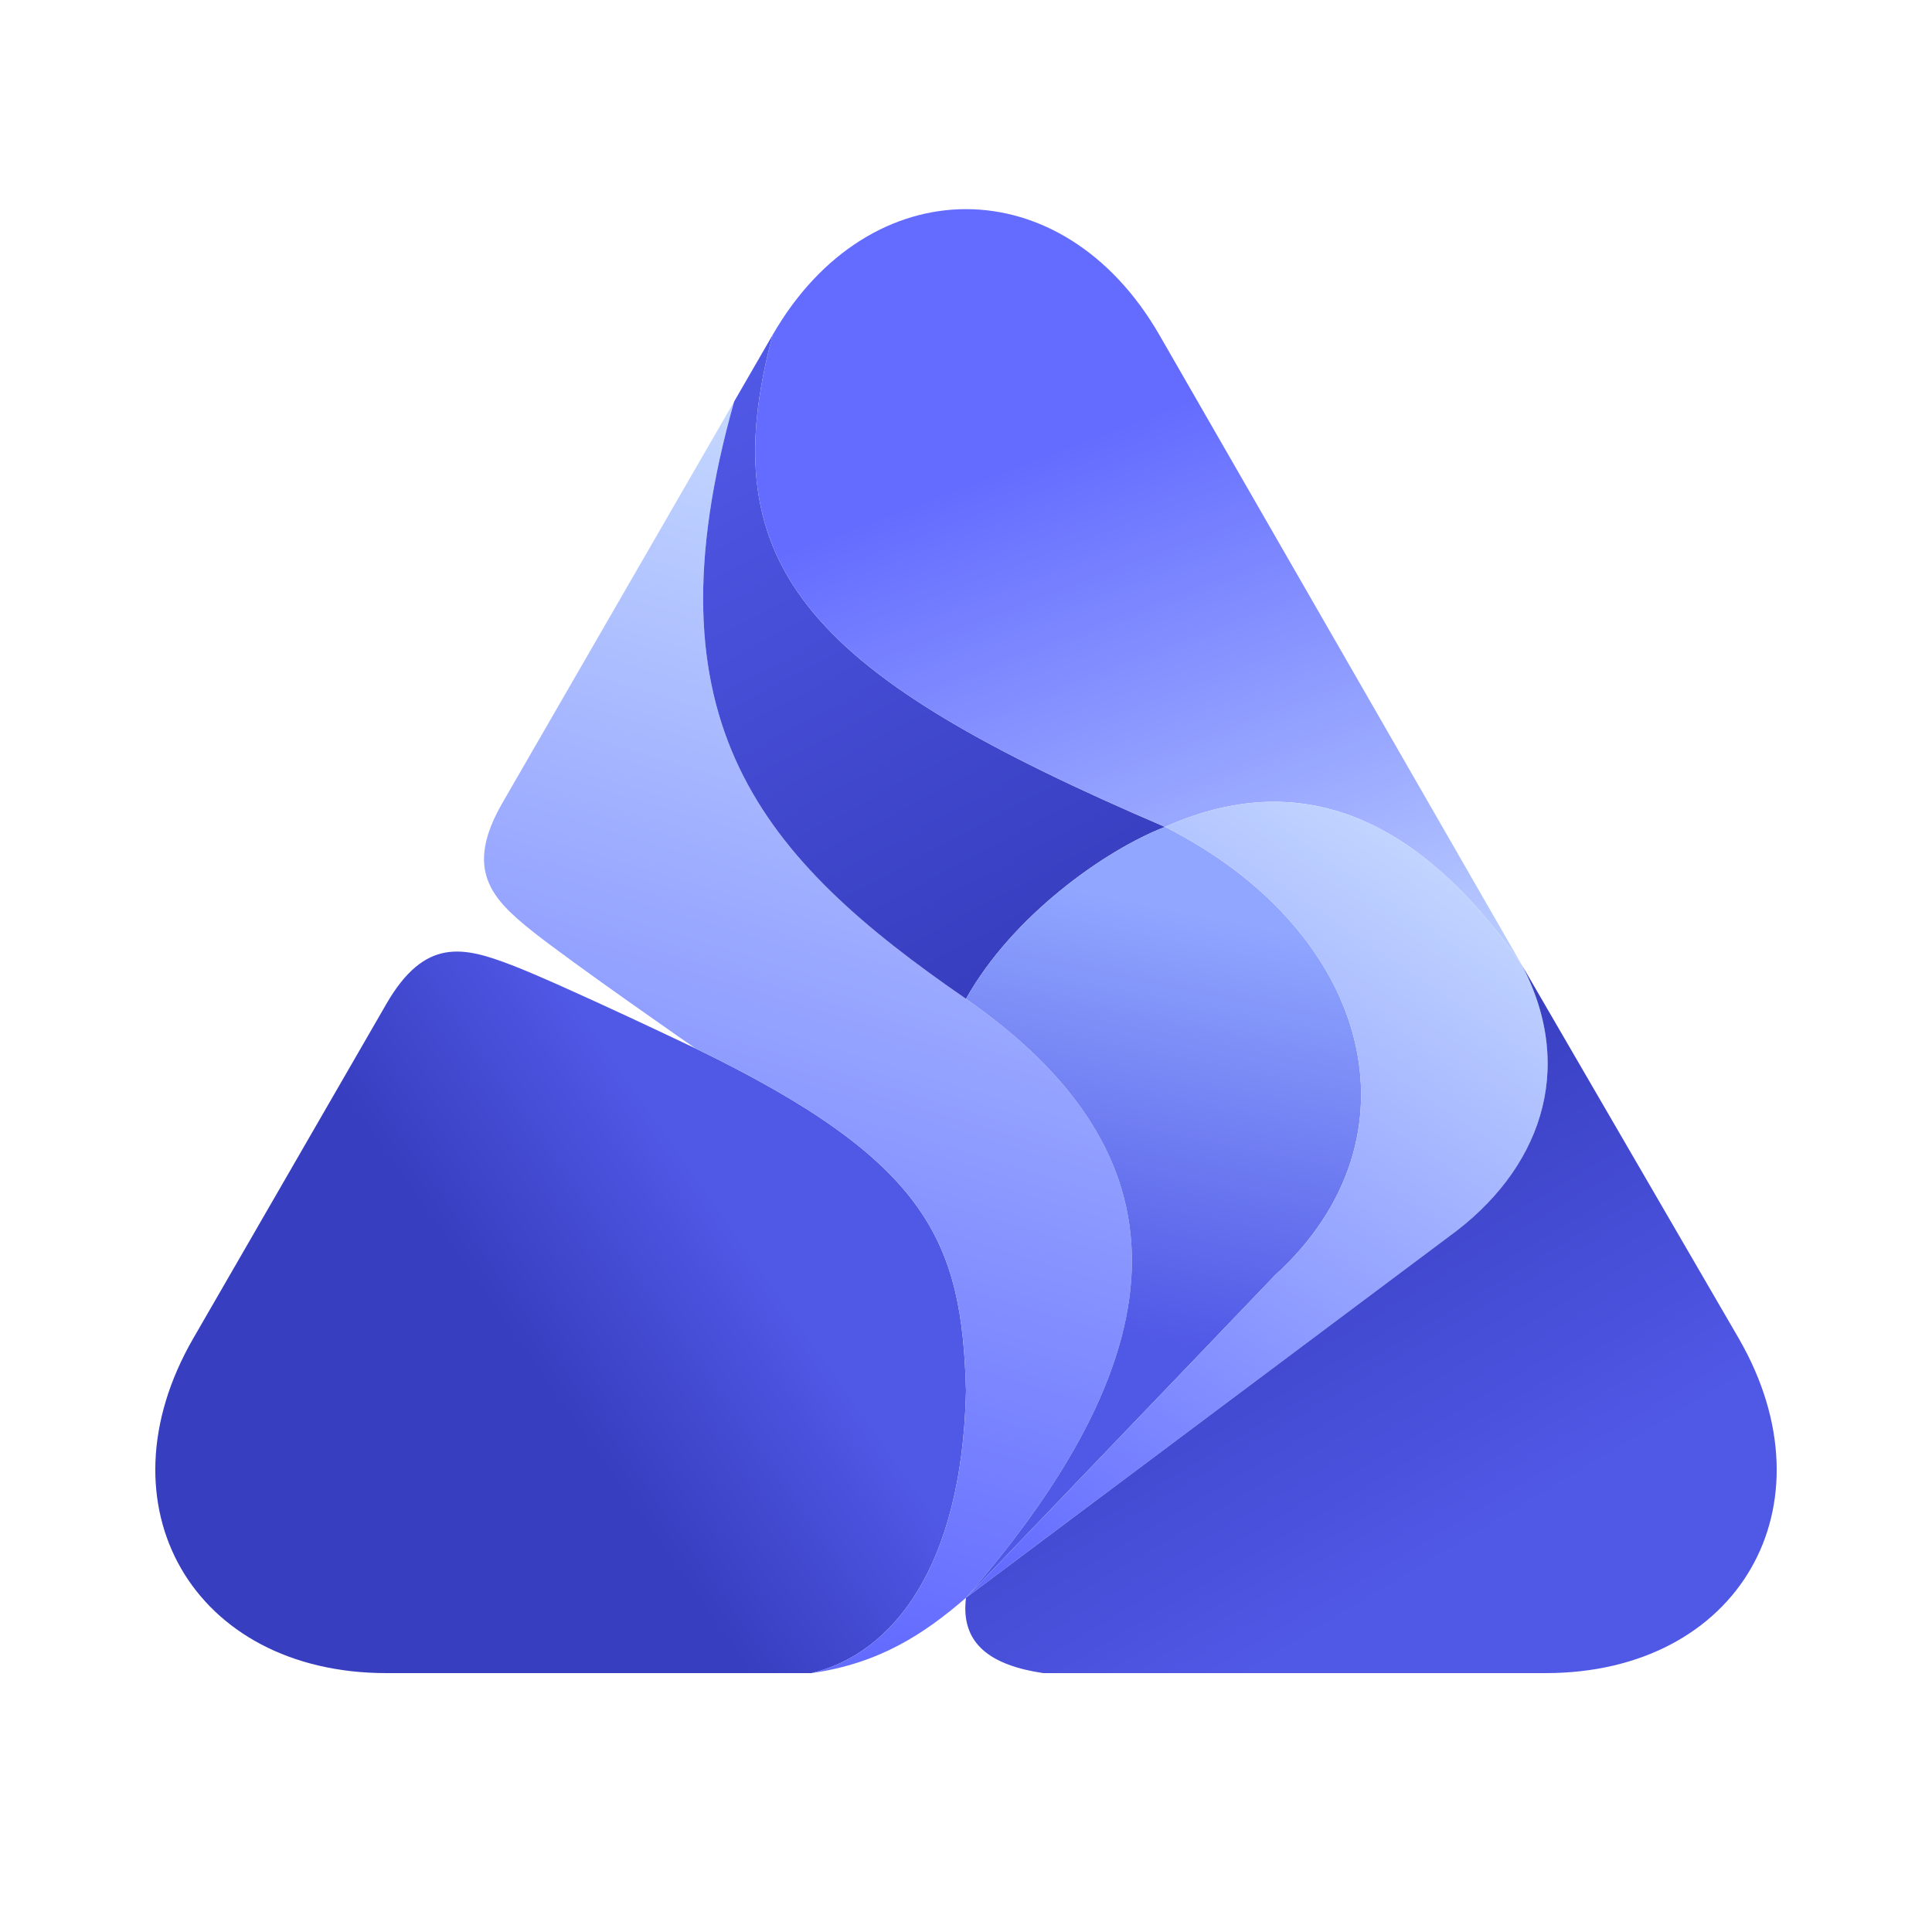
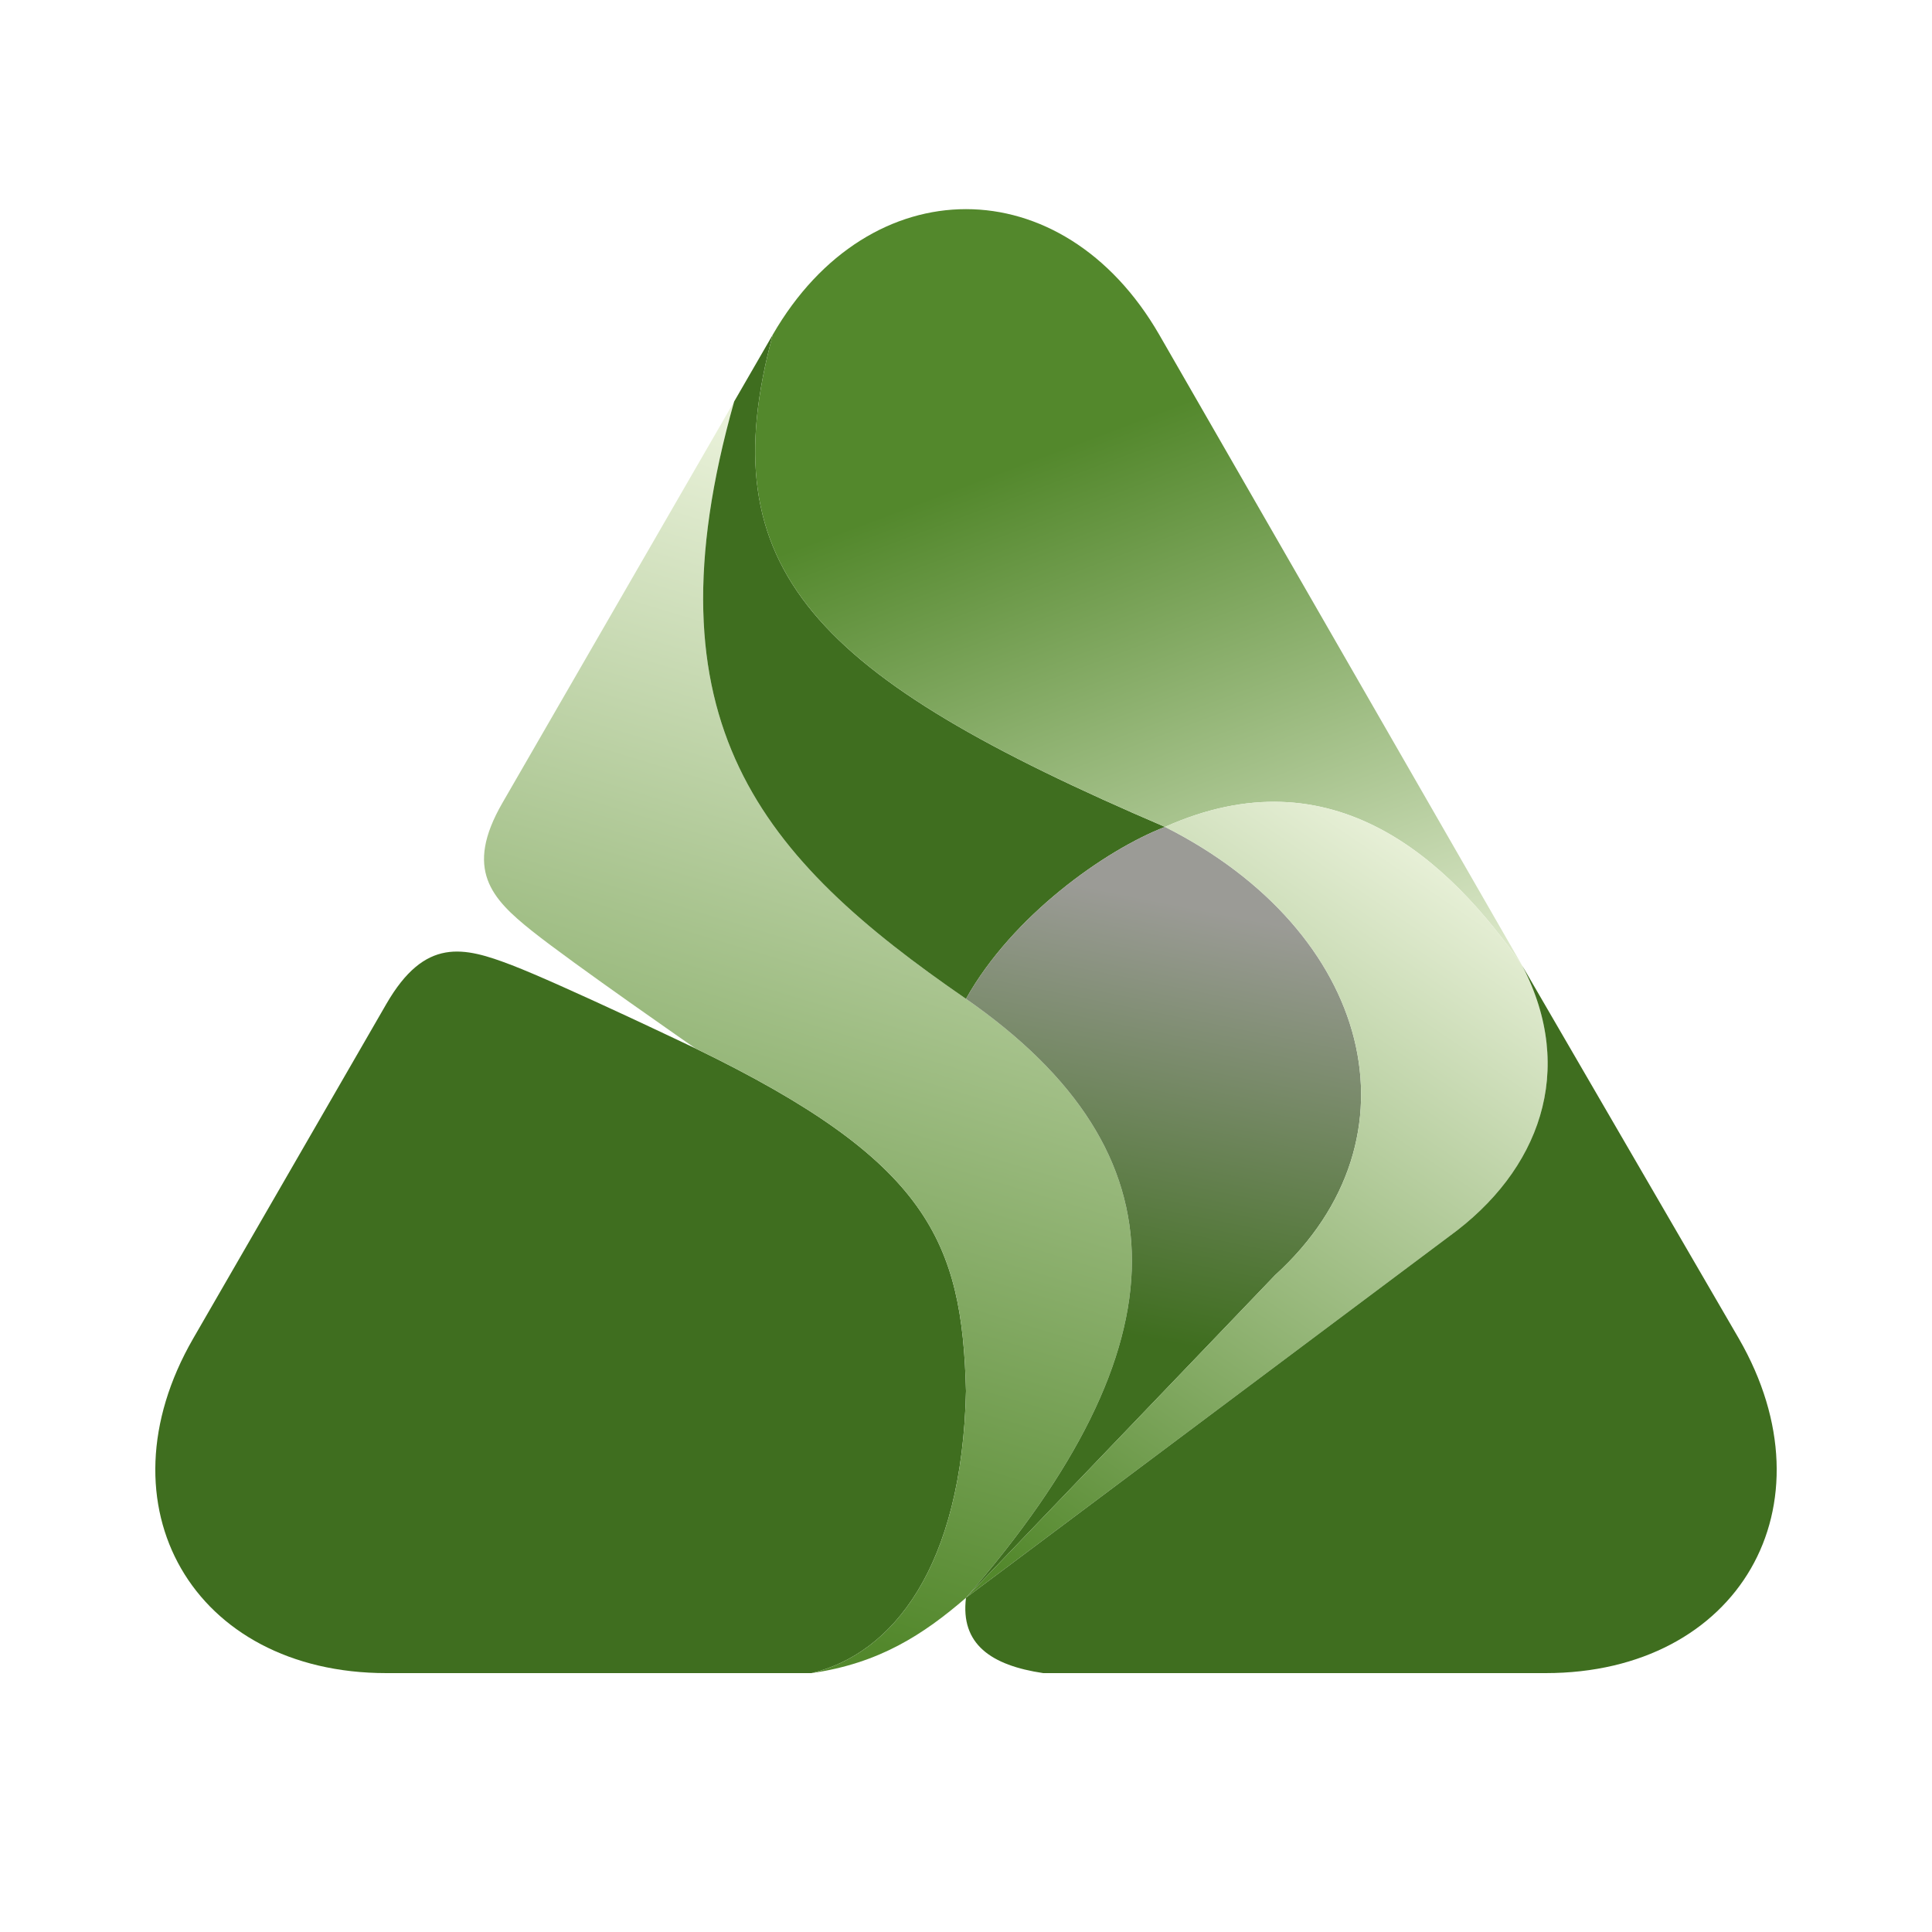
<svg xmlns="http://www.w3.org/2000/svg" width="100%" height="100%" version="1.1" viewBox="0 0 1000 1000">
  <g>
    <path d="M 200,866 C 100,866 50,779.4 100,692.8 L 200,519.6 C 220,485 240,490 265,499.6 S 360,542.68 360,542.68 C 480.5,601 498,642.5 500,720 C 498,811 462,856 420,866" fill="url(#LinearGradient)" fill-rule="nonzero" opacity="1" stroke="none" />
    <path d="M 420,866 C 455,861 478,846 500,827 C 614,696 615,597 500,517 C 394,444 333,374 380,207.82 L 260,415.67 C 240.22,450 254.37,465.1 275.28,481.79 S 360,542.68 360,542.68 C 480.5,601 498,642.5 500,720 C 498,811 462,856 420,866" fill="url(#LinearGradient_2)" fill-rule="nonzero" opacity="1" stroke="none" />
    <path d="M 500,517 C 394,444 333,374 380,207.82 L 400,173.2 C 367,295 421,350 603,428 C 572,440 524,474 500,517" fill="url(#LinearGradient_3)" fill-rule="nonzero" opacity="1" stroke="none" />
    <path d="M 500,827 L 660,660 C 738,589 710,482 603,428 C 572,440 524,474 500,517 C 615,597 614,696 500,827" fill="url(#LinearGradient_4)" fill-rule="nonzero" opacity="1" stroke="none" />
    <path d="M 400,173.2 C 367,295 421,350 603,428 C 690,389, 750,445 788,500 L 600,173.2 C 550,86.6 450,86.6 400,173.2" fill="url(#LinearGradient_5)" fill-rule="nonzero" opacity="1" stroke="none" />
    <path d="M 500,827 L 660,660 C 738,589 710,482 603,428 C 690,389, 750,445 788,500 C 816,554 797,606 750,640 L 500,827" fill="url(#LinearGradient_6)" fill-rule="nonzero" opacity="1" stroke="none" />
    <path d="M 788,500 C 816,554 797,606 750,640 L 500,827 C 497,851 513,862 540,866 L 800,866 C 900,866 950,779.4 900,692.8 L 788,500" fill="url(#LinearGradient_7)" fill-rule="nonzero" opacity="1" stroke="none" />
  </g>
  <defs>
    <linearGradient gradientTransform="matrix(104.391 -73.3432 73.3432 104.391 277.441 710.122)" gradientUnits="userSpaceOnUse" id="LinearGradient" x1="0" x2="1" y1="0" y2="0">
-       <stop offset="0" stop-color="#373ebf" />
-       <stop offset="1" stop-color="#5058e6" />
+       <stop offset="0" stop-color="#3F6E1F" />
+       <stop offset="1" stop-color="#3F6E1F" />
    </linearGradient>
    <linearGradient gradientTransform="matrix(-173.747 557.324 -557.324 -173.747 508.829 258.172)" gradientUnits="userSpaceOnUse" id="LinearGradient_2" x1="0" x2="1" y1="0" y2="0">
-       <stop offset="0" stop-color="#c2d6ff" />
-       <stop offset="1" stop-color="#646cff" />
+       <stop offset="0" stop-color="#E9F1D9" />
+       <stop offset="1" stop-color="#53882C" />
    </linearGradient>
    <linearGradient gradientTransform="matrix(157.951 295.666 -295.666 157.951 382.944 193.642)" gradientUnits="userSpaceOnUse" id="LinearGradient_3" x1="0" x2="1" y1="0" y2="0">
-       <stop offset="0" stop-color="#5058e6" />
-       <stop offset="1" stop-color="#373ebf" />
+       <stop offset="0" stop-color="#3F6E1F" />
+       <stop offset="1" stop-color="#3F6E1F" />
    </linearGradient>
    <linearGradient gradientTransform="matrix(-44.3023 219.578 -219.578 -44.3023 619.69 469.652)" gradientUnits="userSpaceOnUse" id="LinearGradient_4" x1="0" x2="1" y1="0" y2="0">
-       <stop offset="0" stop-color="#91a7ff" />
-       <stop offset="1" stop-color="#5058e6" />
+       <stop offset="0" stop-color="#9B9B96" />
+       <stop offset="1" stop-color="#3F6E1F" />
    </linearGradient>
    <linearGradient gradientTransform="matrix(125.52 334.256 -334.256 125.52 539.723 235.139)" gradientUnits="userSpaceOnUse" id="LinearGradient_5" x1="0" x2="1" y1="0" y2="0">
-       <stop offset="0" stop-color="#646cff" />
-       <stop offset="1" stop-color="#c2d6ff" />
+       <stop offset="0" stop-color="#53882C" />
+       <stop offset="1" stop-color="#E9F1D9" />
    </linearGradient>
    <linearGradient gradientTransform="matrix(-241.23 357.206 -357.206 -241.23 754.054 449.312)" gradientUnits="userSpaceOnUse" id="LinearGradient_6" x1="0" x2="1" y1="0" y2="0">
-       <stop offset="0" stop-color="#c2d6ff" />
-       <stop offset="1" stop-color="#646cff" />
+       <stop offset="0" stop-color="#E9F1D9" />
+       <stop offset="1" stop-color="#53882C" />
    </linearGradient>
    <linearGradient gradientTransform="matrix(125.978 210.065 -210.065 125.978 596.433 613.665)" gradientUnits="userSpaceOnUse" id="LinearGradient_7" x1="0" x2="1" y1="0" y2="0">
-       <stop offset="0" stop-color="#373ebf" />
-       <stop offset="1" stop-color="#5058e6" />
+       <stop offset="0" stop-color="#3F6E1F" />
+       <stop offset="1" stop-color="#3F6E1F" />
    </linearGradient>
  </defs>
</svg>
